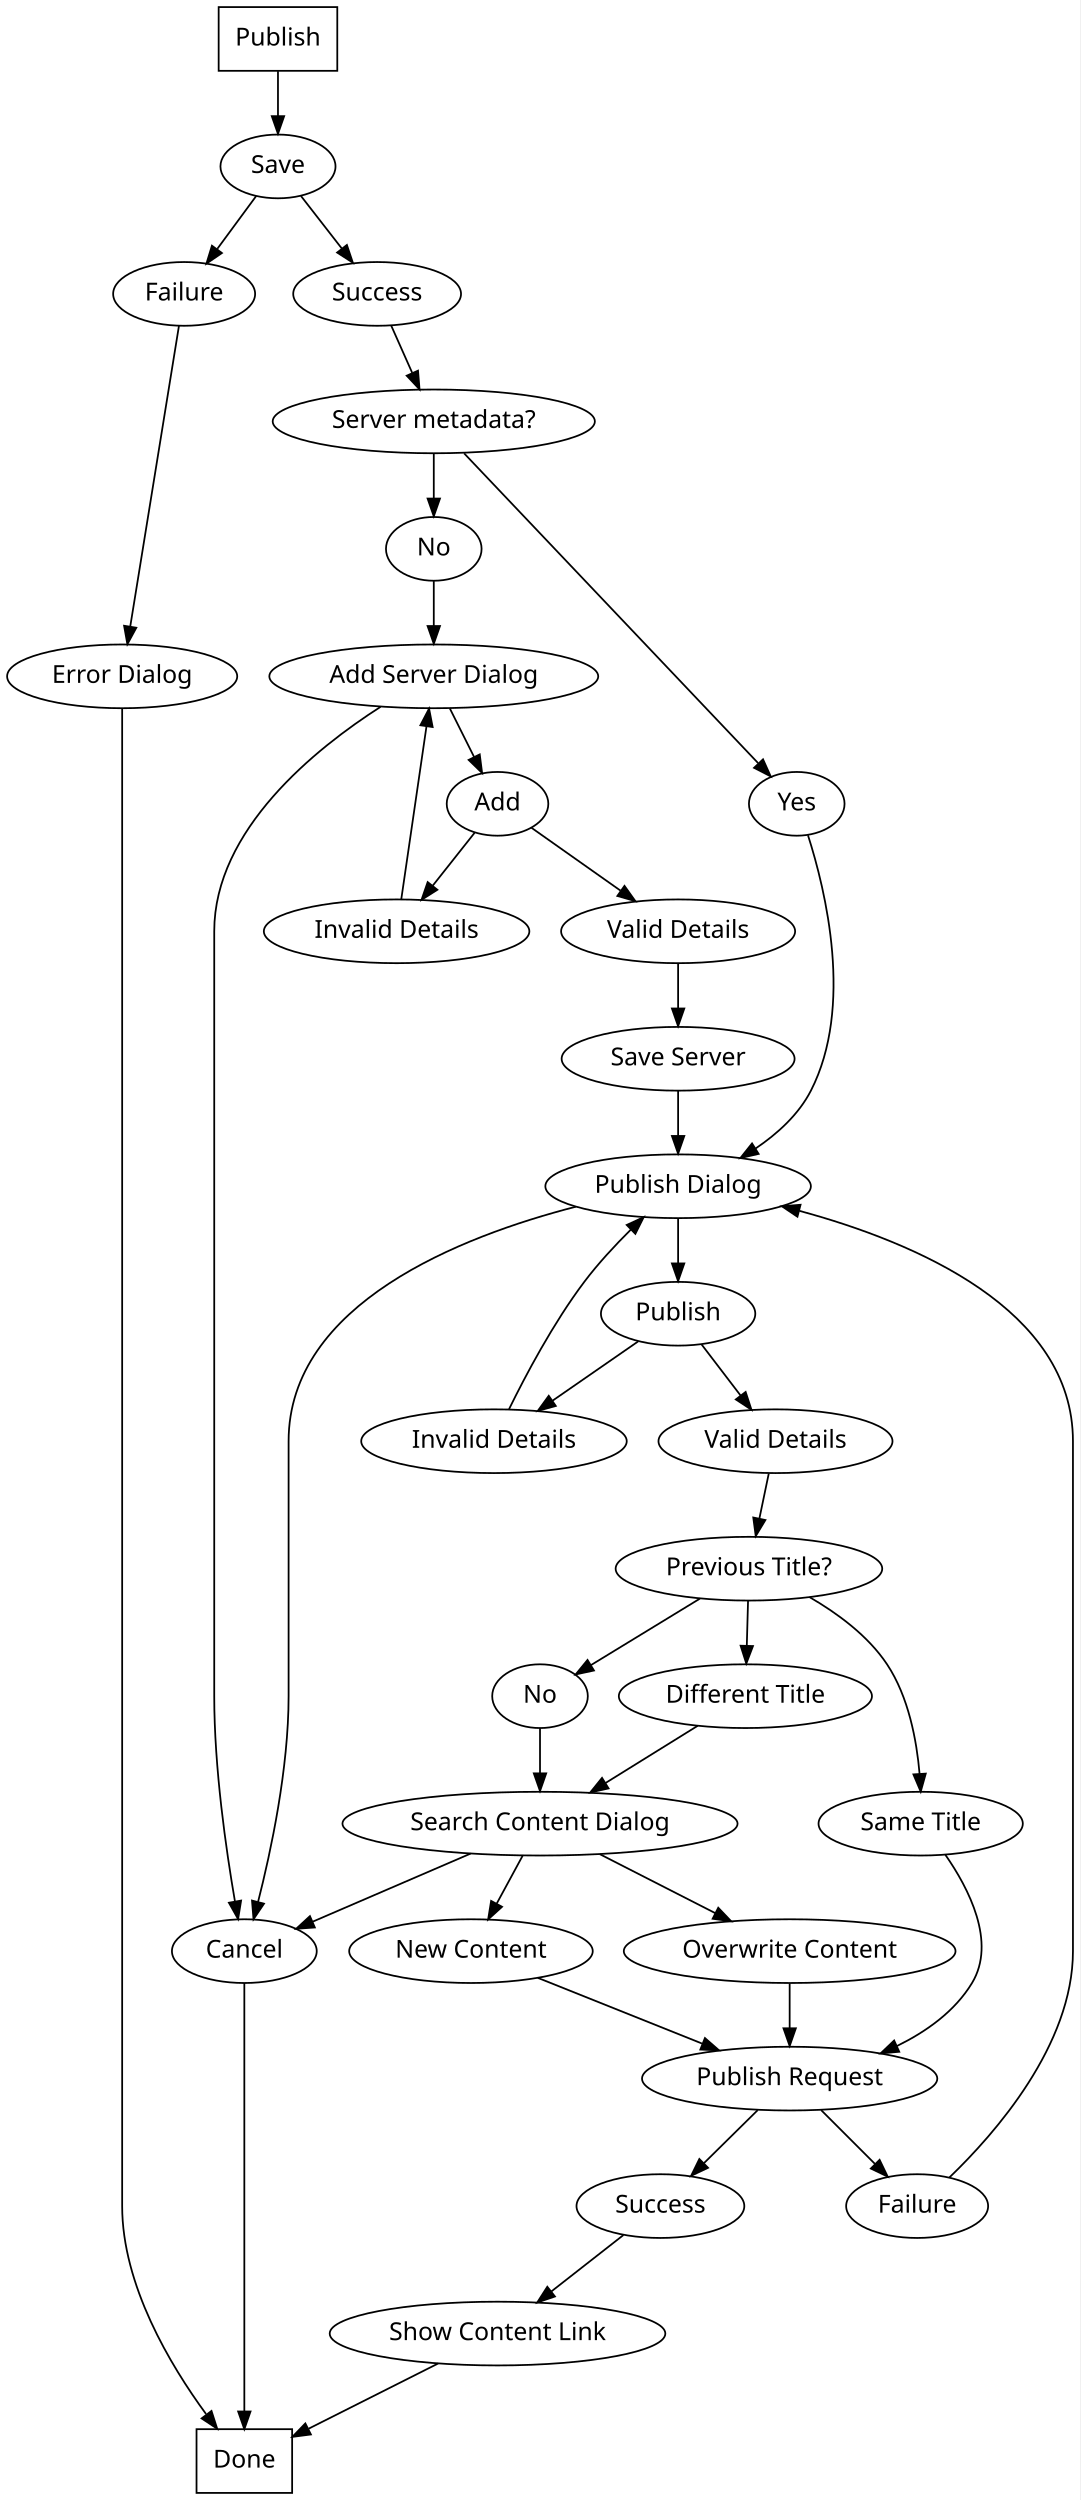
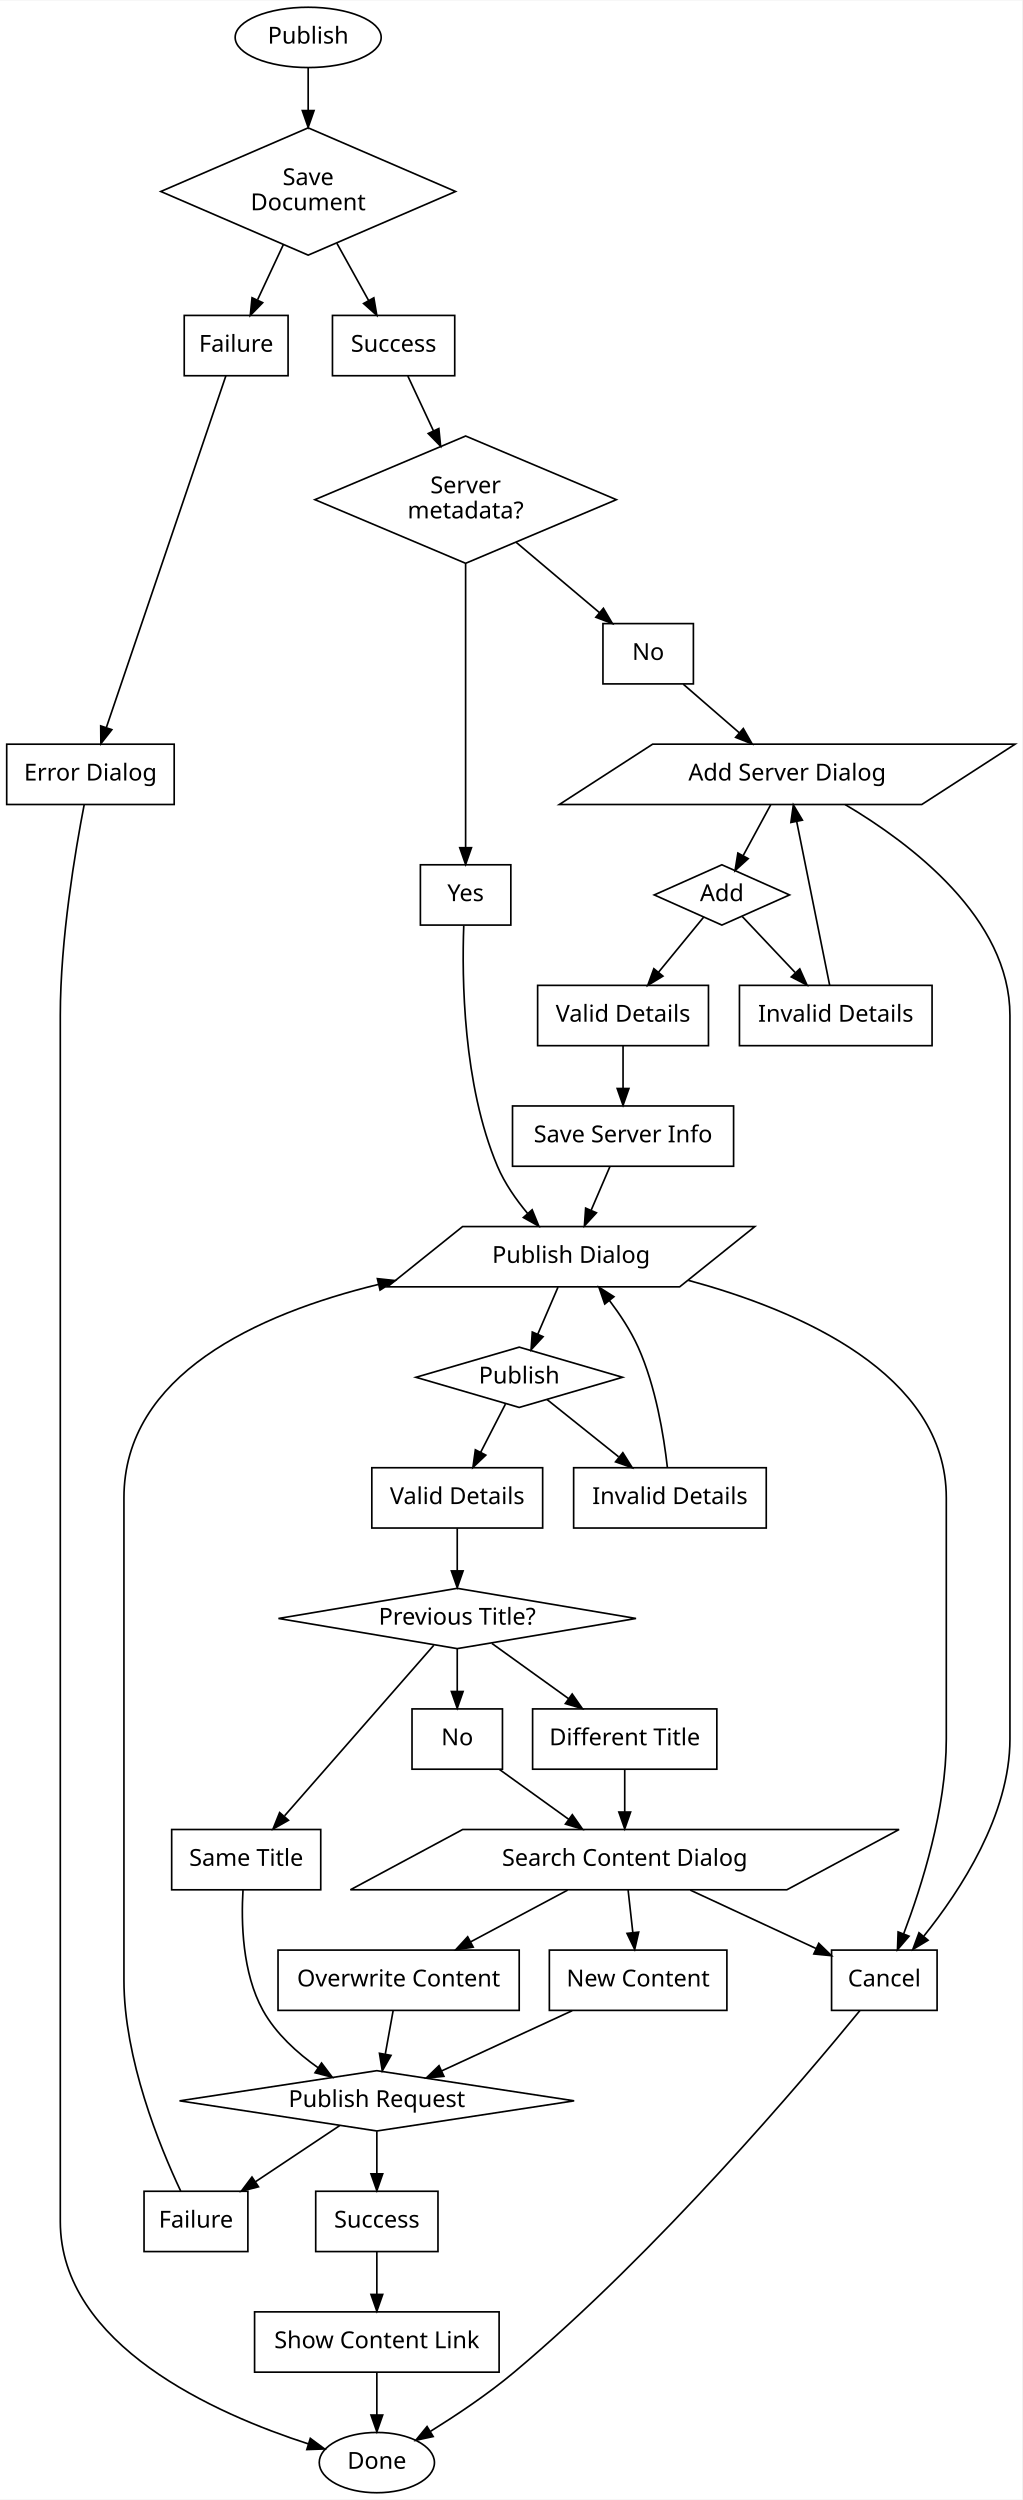
- <svg xmlns="http://www.w3.org/2000/svg" width="610pt" height="1412pt" viewBox="0.00 0.00 609.99 1412.00">
-   <g id="graph0" class="graph" transform="scale(1 1) rotate(0) translate(4 1408)">
-     <polygon fill="#ffffff" stroke="transparent" points="-4,4 -4,-1408 605.994,-1408 605.994,4 -4,4" />
+ <svg xmlns="http://www.w3.org/2000/svg" width="610pt" height="1492pt" viewBox="0.00 0.00 610.27 1492.00">
+   <g id="graph0" class="graph" transform="scale(1 1) rotate(0) translate(4 1488)">
+     <polygon fill="#ffffff" stroke="transparent" points="-4,4 -4,-1488 606.27,-1488 606.27,4 -4,4" />
    <g id="node1" class="node">
-       <polygon fill="none" stroke="#000000" points="186.494,-1404 119.494,-1404 119.494,-1368 186.494,-1368 186.494,-1404" />
-       <text text-anchor="middle" x="152.994" y="-1382.3" font-family="Times-Roman" font-size="14.00" fill="#000000">Publish</text>
+       <ellipse fill="none" stroke="#000000" cx="180" cy="-1466" rx="43.592" ry="18" />
+       <text text-anchor="middle" x="180" y="-1462.3" font-family="Times-Roman" font-size="14.00" fill="#000000">Publish</text>
+     </g>
+     <g id="node3" class="node">
+       <polygon fill="none" stroke="#000000" points="180,-1412 92,-1374 180,-1336 268,-1374 180,-1412" />
+       <text text-anchor="middle" x="180" y="-1377.8" font-family="Times-Roman" font-size="14.00" fill="#000000">Save</text>
+       <text text-anchor="middle" x="180" y="-1362.8" font-family="Times-Roman" font-size="14.00" fill="#000000">Document</text>
+     </g>
+     <g id="edge1" class="edge">
+       <path fill="none" stroke="#000000" d="M180,-1447.824C180,-1440.443 180,-1431.53 180,-1422.489" />
+       <polygon fill="#000000" stroke="#000000" points="183.5,-1422.302 180,-1412.302 176.5,-1422.302 183.5,-1422.302" />
    </g>
    <g id="node2" class="node">
-       <ellipse fill="none" stroke="#000000" cx="152.994" cy="-1314" rx="32.494" ry="18" />
-       <text text-anchor="middle" x="152.994" y="-1310.3" font-family="Times-Roman" font-size="14.00" fill="#000000">Save</text>
-     </g>
-     <g id="edge1" class="edge">
-       <path fill="none" stroke="#000000" d="M152.994,-1367.831C152.994,-1360.131 152.994,-1350.974 152.994,-1342.417" />
-       <polygon fill="#000000" stroke="#000000" points="156.494,-1342.413 152.994,-1332.413 149.494,-1342.413 156.494,-1342.413" />
-     </g>
-     <g id="node3" class="node">
-       <ellipse fill="none" stroke="#000000" cx="99.994" cy="-1242" rx="40.094" ry="18" />
-       <text text-anchor="middle" x="99.994" y="-1238.3" font-family="Times-Roman" font-size="14.00" fill="#000000">Failure</text>
+       <ellipse fill="none" stroke="#000000" cx="221" cy="-18" rx="34.394" ry="18" />
+       <text text-anchor="middle" x="221" y="-14.3" font-family="Times-Roman" font-size="14.00" fill="#000000">Done</text>
+     </g>
+     <g id="node12" class="node">
+       <polygon fill="none" stroke="#000000" points="168,-1300 106,-1300 106,-1264 168,-1264 168,-1300" />
+       <text text-anchor="middle" x="137" y="-1278.3" font-family="Times-Roman" font-size="14.00" fill="#000000">Failure</text>
    </g>
    <g id="edge2" class="edge">
-       <path fill="none" stroke="#000000" d="M140.702,-1297.301C134.174,-1288.433 126.013,-1277.347 118.716,-1267.433" />
-       <polygon fill="#000000" stroke="#000000" points="121.335,-1265.087 112.588,-1259.109 115.698,-1269.237 121.335,-1265.087" />
+       <path fill="none" stroke="#000000" d="M165.202,-1342.339C160.194,-1331.625 154.648,-1319.758 149.808,-1309.403" />
+       <polygon fill="#000000" stroke="#000000" points="152.83,-1307.603 145.425,-1300.025 146.488,-1310.567 152.83,-1307.603" />
+     </g>
+     <g id="node14" class="node">
+       <polygon fill="none" stroke="#000000" points="267.5,-1300 194.5,-1300 194.5,-1264 267.5,-1264 267.5,-1300" />
+       <text text-anchor="middle" x="231" y="-1278.3" font-family="Times-Roman" font-size="14.00" fill="#000000">Success</text>
+     </g>
+     <g id="edge5" class="edge">
+       <path fill="none" stroke="#000000" d="M197.124,-1343.109C203.257,-1332.047 210.116,-1319.673 216.05,-1308.968" />
+       <polygon fill="#000000" stroke="#000000" points="219.198,-1310.509 220.985,-1300.066 213.076,-1307.115 219.198,-1310.509" />
+     </g>
+     <g id="node4" class="node">
+       <polygon fill="none" stroke="#000000" points="274,-1228 184,-1190 274,-1152 364,-1190 274,-1228" />
+       <text text-anchor="middle" x="274" y="-1193.8" font-family="Times-Roman" font-size="14.00" fill="#000000">Server</text>
+       <text text-anchor="middle" x="274" y="-1178.8" font-family="Times-Roman" font-size="14.00" fill="#000000">metadata?</text>
+     </g>
+     <g id="node15" class="node">
+       <polygon fill="none" stroke="#000000" points="410,-1116 356,-1116 356,-1080 410,-1080 410,-1116" />
+       <text text-anchor="middle" x="383" y="-1094.3" font-family="Times-Roman" font-size="14.00" fill="#000000">No</text>
+     </g>
+     <g id="edge7" class="edge">
+       <path fill="none" stroke="#000000" d="M304.073,-1164.617C319.635,-1151.483 338.546,-1135.52 353.956,-1122.514" />
+       <polygon fill="#000000" stroke="#000000" points="356.275,-1125.137 361.659,-1116.013 351.76,-1119.788 356.275,-1125.137" />
+     </g>
+     <g id="node16" class="node">
+       <polygon fill="none" stroke="#000000" points="301,-972 247,-972 247,-936 301,-936 301,-972" />
+       <text text-anchor="middle" x="274" y="-950.3" font-family="Times-Roman" font-size="14.00" fill="#000000">Yes</text>
+     </g>
+     <g id="edge8" class="edge">
+       <path fill="none" stroke="#000000" d="M274,-1151.82C274,-1104.417 274,-1024.66 274,-982.349" />
+       <polygon fill="#000000" stroke="#000000" points="277.5,-982.196 274,-972.196 270.5,-982.197 277.5,-982.196" />
+     </g>
+     <g id="node5" class="node">
+       <polygon fill="none" stroke="#000000" points="602.041,-1044 385.63,-1044 329.959,-1008 546.37,-1008 602.041,-1044" />
+       <text text-anchor="middle" x="466" y="-1022.3" font-family="Times-Roman" font-size="14.00" fill="#000000">Add Server Dialog</text>
    </g>
    <g id="node6" class="node">
-       <ellipse fill="none" stroke="#000000" cx="208.994" cy="-1242" rx="47.392" ry="18" />
-       <text text-anchor="middle" x="208.994" y="-1238.3" font-family="Times-Roman" font-size="14.00" fill="#000000">Success</text>
-     </g>
-     <g id="edge5" class="edge">
-       <path fill="none" stroke="#000000" d="M165.982,-1297.301C172.849,-1288.473 181.424,-1277.447 189.108,-1267.568" />
-       <polygon fill="#000000" stroke="#000000" points="191.918,-1269.656 195.295,-1259.613 186.393,-1265.358 191.918,-1269.656" />
-     </g>
-     <g id="node4" class="node">
-       <ellipse fill="none" stroke="#000000" cx="64.994" cy="-1026" rx="64.989" ry="18" />
-       <text text-anchor="middle" x="64.994" y="-1022.3" font-family="Times-Roman" font-size="14.00" fill="#000000">Error Dialog</text>
+       <polygon fill="none" stroke="#000000" points="427,-972 386.614,-954 427,-936 467.386,-954 427,-972" />
+       <text text-anchor="middle" x="427" y="-950.3" font-family="Times-Roman" font-size="14.00" fill="#000000">Add</text>
+     </g>
+     <g id="edge10" class="edge">
+       <path fill="none" stroke="#000000" d="M456.159,-1007.831C451.165,-998.613 445.042,-987.308 439.697,-977.441" />
+       <polygon fill="#000000" stroke="#000000" points="442.715,-975.664 434.875,-968.538 436.56,-978.998 442.715,-975.664" />
+     </g>
+     <g id="node17" class="node">
+       <polygon fill="none" stroke="#000000" points="555.5,-324 492.5,-324 492.5,-288 555.5,-288 555.5,-324" />
+       <text text-anchor="middle" x="524" y="-302.3" font-family="Times-Roman" font-size="14.00" fill="#000000">Cancel</text>
+     </g>
+     <g id="edge11" class="edge">
+       <path fill="none" stroke="#000000" d="M500.597,-1007.959C540.004,-984.633 599,-940.024 599,-882 599,-882 599,-882 599,-450 599,-404.785 569.554,-359.697 547.563,-332.328" />
+       <polygon fill="#000000" stroke="#000000" points="550.092,-329.893 541.019,-324.422 544.7,-334.357 550.092,-329.893" />
+     </g>
+     <g id="node18" class="node">
+       <polygon fill="none" stroke="#000000" points="552.5,-900 437.5,-900 437.5,-864 552.5,-864 552.5,-900" />
+       <text text-anchor="middle" x="495" y="-878.3" font-family="Times-Roman" font-size="14.00" fill="#000000">Invalid Details</text>
+     </g>
+     <g id="edge14" class="edge">
+       <path fill="none" stroke="#000000" d="M439.157,-941.128C447.91,-931.86 460.012,-919.046 470.713,-907.715" />
+       <polygon fill="#000000" stroke="#000000" points="473.518,-909.843 477.839,-900.17 468.428,-905.037 473.518,-909.843" />
+     </g>
+     <g id="node19" class="node">
+       <polygon fill="none" stroke="#000000" points="419,-900 317,-900 317,-864 419,-864 419,-900" />
+       <text text-anchor="middle" x="368" y="-878.3" font-family="Times-Roman" font-size="14.00" fill="#000000">Valid Details</text>
+     </g>
+     <g id="edge15" class="edge">
+       <path fill="none" stroke="#000000" d="M416.178,-940.794C408.629,-931.582 398.308,-918.986 389.155,-907.816" />
+       <polygon fill="#000000" stroke="#000000" points="391.798,-905.52 382.753,-900.003 386.384,-909.956 391.798,-905.52" />
+     </g>
+     <g id="node7" class="node">
+       <polygon fill="none" stroke="#000000" points="446.676,-756 272.206,-756 227.324,-720 401.794,-720 446.676,-756" />
+       <text text-anchor="middle" x="337" y="-734.3" font-family="Times-Roman" font-size="14.00" fill="#000000">Publish Dialog</text>
+     </g>
+     <g id="node8" class="node">
+       <polygon fill="none" stroke="#000000" points="306,-684 244.333,-666 306,-648 367.667,-666 306,-684" />
+       <text text-anchor="middle" x="306" y="-662.3" font-family="Times-Roman" font-size="14.00" fill="#000000">Publish</text>
+     </g>
+     <g id="edge20" class="edge">
+       <path fill="none" stroke="#000000" d="M329.177,-719.831C325.503,-711.298 321.059,-700.976 317.049,-691.662" />
+       <polygon fill="#000000" stroke="#000000" points="320.247,-690.24 313.078,-682.439 313.818,-693.008 320.247,-690.24" />
+     </g>
+     <g id="edge19" class="edge">
+       <path fill="none" stroke="#000000" d="M406.954,-723.894C472.678,-706.081 561,-668.317 561,-594 561,-594 561,-594 561,-450 561,-408.438 546.363,-362.192 535.501,-333.596" />
+       <polygon fill="#000000" stroke="#000000" points="538.749,-332.292 531.847,-324.254 532.23,-334.842 538.749,-332.292" />
+     </g>
+     <g id="node21" class="node">
+       <polygon fill="none" stroke="#000000" points="453.5,-612 338.5,-612 338.5,-576 453.5,-576 453.5,-612" />
+       <text text-anchor="middle" x="396" y="-590.3" font-family="Times-Roman" font-size="14.00" fill="#000000">Invalid Details</text>
+     </g>
+     <g id="edge21" class="edge">
+       <path fill="none" stroke="#000000" d="M322.507,-652.794C334.47,-643.224 350.997,-630.003 365.348,-618.521" />
+       <polygon fill="#000000" stroke="#000000" points="367.874,-620.983 373.496,-612.003 363.501,-615.517 367.874,-620.983" />
+     </g>
+     <g id="node22" class="node">
+       <polygon fill="none" stroke="#000000" points="320,-612 218,-612 218,-576 320,-576 320,-612" />
+       <text text-anchor="middle" x="269" y="-590.3" font-family="Times-Roman" font-size="14.00" fill="#000000">Valid Details</text>
+     </g>
+     <g id="edge22" class="edge">
+       <path fill="none" stroke="#000000" d="M297.788,-650.021C293.432,-641.544 287.96,-630.896 282.96,-621.165" />
+       <polygon fill="#000000" stroke="#000000" points="286.046,-619.513 278.362,-612.218 279.82,-622.712 286.046,-619.513" />
+     </g>
+     <g id="node9" class="node">
+       <polygon fill="none" stroke="#000000" points="269,-540 162.255,-522 269,-504 375.745,-522 269,-540" />
+       <text text-anchor="middle" x="269" y="-518.3" font-family="Times-Roman" font-size="14.00" fill="#000000">Previous Title?</text>
+     </g>
+     <g id="node23" class="node">
+       <polygon fill="none" stroke="#000000" points="296,-468 242,-468 242,-432 296,-432 296,-468" />
+       <text text-anchor="middle" x="269" y="-446.3" font-family="Times-Roman" font-size="14.00" fill="#000000">No</text>
+     </g>
+     <g id="edge25" class="edge">
+       <path fill="none" stroke="#000000" d="M269,-503.831C269,-496.131 269,-486.974 269,-478.417" />
+       <polygon fill="#000000" stroke="#000000" points="272.5,-478.413 269,-468.413 265.5,-478.413 272.5,-478.413" />
+     </g>
+     <g id="node24" class="node">
+       <polygon fill="none" stroke="#000000" points="424,-468 314,-468 314,-432 424,-432 424,-468" />
+       <text text-anchor="middle" x="369" y="-446.3" font-family="Times-Roman" font-size="14.00" fill="#000000">Different Title</text>
+     </g>
+     <g id="edge26" class="edge">
+       <path fill="none" stroke="#000000" d="M289.72,-507.082C302.946,-497.559 320.392,-484.998 335.55,-474.084" />
+       <polygon fill="#000000" stroke="#000000" points="337.625,-476.903 343.695,-468.219 333.535,-471.222 337.625,-476.903" />
+     </g>
+     <g id="node25" class="node">
+       <polygon fill="none" stroke="#000000" points="187.5,-396 98.5,-396 98.5,-360 187.5,-360 187.5,-396" />
+       <text text-anchor="middle" x="143" y="-374.3" font-family="Times-Roman" font-size="14.00" fill="#000000">Same Title</text>
+     </g>
+     <g id="edge27" class="edge">
+       <path fill="none" stroke="#000000" d="M255.034,-506.039C233.482,-481.408 191.892,-433.876 165.895,-404.166" />
+       <polygon fill="#000000" stroke="#000000" points="168.225,-401.514 159.006,-396.293 162.957,-406.123 168.225,-401.514" />
+     </g>
+     <g id="node10" class="node">
+       <polygon fill="none" stroke="#000000" points="532.811,-396 272.224,-396 205.189,-360 465.776,-360 532.811,-396" />
+       <text text-anchor="middle" x="369" y="-374.3" font-family="Times-Roman" font-size="14.00" fill="#000000">Search Content Dialog</text>
+     </g>
+     <g id="edge36" class="edge">
+       <path fill="none" stroke="#000000" d="M408.113,-359.831C431.05,-349.177 459.99,-335.734 483.211,-324.947" />
+       <polygon fill="#000000" stroke="#000000" points="484.858,-328.041 492.452,-320.654 481.909,-321.693 484.858,-328.041" />
+     </g>
+     <g id="node29" class="node">
+       <polygon fill="none" stroke="#000000" points="430,-324 324,-324 324,-288 430,-288 430,-324" />
+       <text text-anchor="middle" x="377" y="-302.3" font-family="Times-Roman" font-size="14.00" fill="#000000">New Content</text>
+     </g>
+     <g id="edge37" class="edge">
+       <path fill="none" stroke="#000000" d="M371.019,-359.831C371.874,-352.131 372.892,-342.974 373.843,-334.417" />
+       <polygon fill="#000000" stroke="#000000" points="377.328,-334.739 374.954,-324.413 370.371,-333.966 377.328,-334.739" />
+     </g>
+     <g id="node30" class="node">
+       <polygon fill="none" stroke="#000000" points="306,-324 162,-324 162,-288 306,-288 306,-324" />
+       <text text-anchor="middle" x="234" y="-302.3" font-family="Times-Roman" font-size="14.00" fill="#000000">Overwrite Content</text>
+     </g>
+     <g id="edge38" class="edge">
+       <path fill="none" stroke="#000000" d="M334.934,-359.831C317.347,-350.452 295.708,-338.911 276.983,-328.924" />
+       <polygon fill="#000000" stroke="#000000" points="278.526,-325.781 268.055,-324.163 275.232,-331.957 278.526,-325.781" />
+     </g>
+     <g id="node11" class="node">
+       <polygon fill="none" stroke="#000000" points="221,-252 103.195,-234 221,-216 338.805,-234 221,-252" />
+       <text text-anchor="middle" x="221" y="-230.3" font-family="Times-Roman" font-size="14.00" fill="#000000">Publish Request</text>
+     </g>
+     <g id="node26" class="node">
+       <polygon fill="none" stroke="#000000" points="144,-180 82,-180 82,-144 144,-144 144,-180" />
+       <text text-anchor="middle" x="113" y="-158.3" font-family="Times-Roman" font-size="14.00" fill="#000000">Failure</text>
+     </g>
+     <g id="edge31" class="edge">
+       <path fill="none" stroke="#000000" d="M198.884,-219.256C184.38,-209.586 165.094,-196.729 148.473,-185.649" />
+       <polygon fill="#000000" stroke="#000000" points="150.326,-182.677 140.064,-180.042 146.443,-188.502 150.326,-182.677" />
+     </g>
+     <g id="node27" class="node">
+       <polygon fill="none" stroke="#000000" points="257.5,-180 184.5,-180 184.5,-144 257.5,-144 257.5,-180" />
+       <text text-anchor="middle" x="221" y="-158.3" font-family="Times-Roman" font-size="14.00" fill="#000000">Success</text>
+     </g>
+     <g id="edge32" class="edge">
+       <path fill="none" stroke="#000000" d="M221,-215.831C221,-208.131 221,-198.974 221,-190.417" />
+       <polygon fill="#000000" stroke="#000000" points="224.5,-190.413 221,-180.413 217.5,-190.413 224.5,-190.413" />
+     </g>
+     <g id="node13" class="node">
+       <polygon fill="none" stroke="#000000" points="100,-1044 0,-1044 0,-1008 100,-1008 100,-1044" />
+       <text text-anchor="middle" x="50" y="-1022.3" font-family="Times-Roman" font-size="14.00" fill="#000000">Error Dialog</text>
    </g>
    <g id="edge3" class="edge">
-       <path fill="none" stroke="#000000" d="M97.07,-1223.956C90.971,-1186.314 76.853,-1099.187 69.552,-1054.125" />
-       <polygon fill="#000000" stroke="#000000" points="72.989,-1053.457 67.934,-1044.145 66.079,-1054.576 72.989,-1053.457" />
-     </g>
-     <g id="node5" class="node">
-       <polygon fill="none" stroke="#000000" points="160.994,-36 106.994,-36 106.994,0 160.994,0 160.994,-36" />
-       <text text-anchor="middle" x="133.994" y="-14.3" font-family="Times-Roman" font-size="14.00" fill="#000000">Done</text>
+       <path fill="none" stroke="#000000" d="M130.882,-1263.999C115.943,-1220.039 77.513,-1106.958 59.537,-1054.062" />
+       <polygon fill="#000000" stroke="#000000" points="62.759,-1052.666 56.227,-1044.324 56.131,-1054.919 62.759,-1052.666" />
    </g>
    <g id="edge4" class="edge">
-       <path fill="none" stroke="#000000" d="M64.994,-1007.815C64.994,-980.498 64.994,-927.25 64.994,-882 64.994,-882 64.994,-882 64.994,-162 64.994,-117.474 92.156,-72.135 112.396,-44.531" />
-       <polygon fill="#000000" stroke="#000000" points="115.444,-46.304 118.681,-36.216 109.859,-42.083 115.444,-46.304" />
-     </g>
-     <g id="node7" class="node">
-       <ellipse fill="none" stroke="#000000" cx="240.994" cy="-1170" rx="90.984" ry="18" />
-       <text text-anchor="middle" x="240.994" y="-1166.3" font-family="Times-Roman" font-size="14.00" fill="#000000">Server metadata?</text>
+       <path fill="none" stroke="#000000" d="M46.27,-1007.905C40.998,-980.705 32,-927.602 32,-882 32,-882 32,-882 32,-162 32,-88.062 124.65,-47.069 180.212,-29.134" />
+       <polygon fill="#000000" stroke="#000000" points="181.284,-32.465 189.791,-26.15 179.202,-25.782 181.284,-32.465" />
    </g>
    <g id="edge6" class="edge">
-       <path fill="none" stroke="#000000" d="M216.904,-1224.202C220.493,-1216.129 224.817,-1206.398 228.807,-1197.422" />
-       <polygon fill="#000000" stroke="#000000" points="232.09,-1198.653 232.953,-1188.093 225.693,-1195.81 232.09,-1198.653" />
-     </g>
-     <g id="node8" class="node">
-       <ellipse fill="none" stroke="#000000" cx="240.994" cy="-1098" rx="27" ry="18" />
-       <text text-anchor="middle" x="240.994" y="-1094.3" font-family="Times-Roman" font-size="14.00" fill="#000000">No</text>
-     </g>
-     <g id="edge7" class="edge">
-       <path fill="none" stroke="#000000" d="M240.994,-1151.831C240.994,-1144.131 240.994,-1134.974 240.994,-1126.417" />
-       <polygon fill="#000000" stroke="#000000" points="244.494,-1126.413 240.994,-1116.413 237.494,-1126.413 244.494,-1126.413" />
-     </g>
-     <g id="node9" class="node">
-       <ellipse fill="none" stroke="#000000" cx="445.994" cy="-954" rx="27" ry="18" />
-       <text text-anchor="middle" x="445.994" y="-950.3" font-family="Times-Roman" font-size="14.00" fill="#000000">Yes</text>
-     </g>
-     <g id="edge8" class="edge">
-       <path fill="none" stroke="#000000" d="M258.12,-1151.956C295.262,-1112.82 383.174,-1020.191 424.201,-976.962" />
-       <polygon fill="#000000" stroke="#000000" points="426.948,-979.152 431.294,-969.49 421.871,-974.333 426.948,-979.152" />
-     </g>
-     <g id="node10" class="node">
-       <ellipse fill="none" stroke="#000000" cx="240.994" cy="-1026" rx="92.883" ry="18" />
-       <text text-anchor="middle" x="240.994" y="-1022.3" font-family="Times-Roman" font-size="14.00" fill="#000000">Add Server Dialog</text>
+       <path fill="none" stroke="#000000" d="M239.495,-1263.824C243.899,-1254.403 249.468,-1242.488 254.84,-1230.994" />
+       <polygon fill="#000000" stroke="#000000" points="258.016,-1232.464 259.079,-1221.923 251.674,-1229.5 258.016,-1232.464" />
    </g>
    <g id="edge9" class="edge">
-       <path fill="none" stroke="#000000" d="M240.994,-1079.831C240.994,-1072.131 240.994,-1062.974 240.994,-1054.417" />
-       <polygon fill="#000000" stroke="#000000" points="244.494,-1054.413 240.994,-1044.413 237.494,-1054.413 244.494,-1054.413" />
-     </g>
-     <g id="node13" class="node">
-       <ellipse fill="none" stroke="#000000" cx="378.994" cy="-738" rx="74.987" ry="18" />
-       <text text-anchor="middle" x="378.994" y="-734.3" font-family="Times-Roman" font-size="14.00" fill="#000000">Publish Dialog</text>
+       <path fill="none" stroke="#000000" d="M403.944,-1079.831C414.069,-1071.049 426.378,-1060.371 437.355,-1050.849" />
+       <polygon fill="#000000" stroke="#000000" points="439.802,-1053.36 445.062,-1044.163 435.215,-1048.072 439.802,-1053.36" />
    </g>
    <g id="edge12" class="edge">
-       <path fill="none" stroke="#000000" d="M452.337,-936.253C462.334,-905.094 478.258,-839.368 453.994,-792 447.1,-778.541 435.116,-767.673 422.725,-759.312" />
-       <polygon fill="#000000" stroke="#000000" points="424.47,-756.275 414.139,-753.923 420.749,-762.204 424.47,-756.275" />
-     </g>
-     <g id="node11" class="node">
-       <ellipse fill="none" stroke="#000000" cx="133.994" cy="-306" rx="40.893" ry="18" />
-       <text text-anchor="middle" x="133.994" y="-302.3" font-family="Times-Roman" font-size="14.00" fill="#000000">Cancel</text>
-     </g>
-     <g id="edge10" class="edge">
-       <path fill="none" stroke="#000000" d="M210.977,-1008.811C174.279,-985.3 116.994,-939.405 116.994,-882 116.994,-882 116.994,-882 116.994,-450 116.994,-409.597 123.676,-363.255 128.662,-334.301" />
-       <polygon fill="#000000" stroke="#000000" points="132.17,-334.562 130.472,-324.104 125.278,-333.339 132.17,-334.562" />
-     </g>
-     <g id="node12" class="node">
-       <ellipse fill="none" stroke="#000000" cx="276.994" cy="-954" rx="28.695" ry="18" />
-       <text text-anchor="middle" x="276.994" y="-950.3" font-family="Times-Roman" font-size="14.00" fill="#000000">Add</text>
-     </g>
-     <g id="edge11" class="edge">
-       <path fill="none" stroke="#000000" d="M250.079,-1007.831C254.222,-999.545 259.208,-989.573 263.757,-980.475" />
-       <polygon fill="#000000" stroke="#000000" points="266.944,-981.927 268.285,-971.418 260.683,-978.797 266.944,-981.927" />
+       <path fill="none" stroke="#000000" d="M272.9,-935.667C271.74,-904.73 272.367,-840.769 293,-792 297.285,-781.872 304.078,-772.125 311.056,-763.767" />
+       <polygon fill="#000000" stroke="#000000" points="313.732,-766.025 317.728,-756.212 308.485,-761.391 313.732,-766.025" />
    </g>
    <g id="edge13" class="edge">
-       <path fill="none" stroke="#000000" d="M133.994,-287.984C133.994,-239.294 133.994,-104.796 133.994,-46.057" />
-       <polygon fill="#000000" stroke="#000000" points="137.494,-46.009 133.994,-36.009 130.494,-46.009 137.494,-46.009" />
-     </g>
-     <g id="node14" class="node">
-       <ellipse fill="none" stroke="#000000" cx="219.994" cy="-882" rx="74.987" ry="18" />
-       <text text-anchor="middle" x="219.994" y="-878.3" font-family="Times-Roman" font-size="14.00" fill="#000000">Invalid Details</text>
-     </g>
-     <g id="edge14" class="edge">
-       <path fill="none" stroke="#000000" d="M264.06,-937.662C257.08,-928.845 248.304,-917.759 240.424,-907.806" />
-       <polygon fill="#000000" stroke="#000000" points="243.026,-905.454 234.075,-899.786 237.538,-909.799 243.026,-905.454" />
-     </g>
-     <g id="node15" class="node">
-       <ellipse fill="none" stroke="#000000" cx="378.994" cy="-882" rx="66.089" ry="18" />
-       <text text-anchor="middle" x="378.994" y="-878.3" font-family="Times-Roman" font-size="14.00" fill="#000000">Valid Details</text>
-     </g>
-     <g id="edge15" class="edge">
-       <path fill="none" stroke="#000000" d="M296.18,-940.457C310.333,-930.467 329.928,-916.635 346.505,-904.933" />
-       <polygon fill="#000000" stroke="#000000" points="348.703,-907.667 354.854,-899.04 344.666,-901.948 348.703,-907.667" />
-     </g>
-     <g id="edge19" class="edge">
-       <path fill="none" stroke="#000000" d="M321.192,-726.439C256.01,-709.64 158.994,-671.603 158.994,-594 158.994,-594 158.994,-594 158.994,-450 158.994,-409.096 149.081,-362.608 141.74,-333.787" />
-       <polygon fill="#000000" stroke="#000000" points="145.098,-332.795 139.174,-324.011 138.327,-334.572 145.098,-332.795" />
-     </g>
-     <g id="node17" class="node">
-       <ellipse fill="none" stroke="#000000" cx="378.994" cy="-666" rx="43.592" ry="18" />
-       <text text-anchor="middle" x="378.994" y="-662.3" font-family="Times-Roman" font-size="14.00" fill="#000000">Publish</text>
-     </g>
-     <g id="edge20" class="edge">
-       <path fill="none" stroke="#000000" d="M378.994,-719.831C378.994,-712.131 378.994,-702.974 378.994,-694.417" />
-       <polygon fill="#000000" stroke="#000000" points="382.494,-694.413 378.994,-684.413 375.494,-694.413 382.494,-694.413" />
+       <path fill="none" stroke="#000000" d="M509.444,-287.929C475.776,-246.764 388.824,-144.019 303,-72 287.5,-58.993 268.744,-46.439 253.084,-36.713" />
+       <polygon fill="#000000" stroke="#000000" points="254.629,-33.555 244.27,-31.332 250.981,-39.53 254.629,-33.555" />
    </g>
    <g id="edge16" class="edge">
-       <path fill="none" stroke="#000000" d="M222.632,-900.09C226.219,-924.681 232.668,-968.905 236.889,-997.853" />
-       <polygon fill="#000000" stroke="#000000" points="233.428,-998.372 238.335,-1007.762 240.355,-997.362 233.428,-998.372" />
-     </g>
-     <g id="node16" class="node">
-       <ellipse fill="none" stroke="#000000" cx="378.994" cy="-810" rx="65.789" ry="18" />
-       <text text-anchor="middle" x="378.994" y="-806.3" font-family="Times-Roman" font-size="14.00" fill="#000000">Save Server</text>
+       <path fill="none" stroke="#000000" d="M491.357,-900.09C486.405,-924.681 477.498,-968.905 471.668,-997.853" />
+       <polygon fill="#000000" stroke="#000000" points="468.216,-997.268 469.673,-1007.762 475.078,-998.65 468.216,-997.268" />
+     </g>
+     <g id="node20" class="node">
+       <polygon fill="none" stroke="#000000" points="434,-828 302,-828 302,-792 434,-792 434,-828" />
+       <text text-anchor="middle" x="368" y="-806.3" font-family="Times-Roman" font-size="14.00" fill="#000000">Save Server Info</text>
    </g>
    <g id="edge17" class="edge">
-       <path fill="none" stroke="#000000" d="M378.994,-863.831C378.994,-856.131 378.994,-846.974 378.994,-838.417" />
-       <polygon fill="#000000" stroke="#000000" points="382.494,-838.413 378.994,-828.413 375.494,-838.413 382.494,-838.413" />
+       <path fill="none" stroke="#000000" d="M368,-863.831C368,-856.131 368,-846.974 368,-838.417" />
+       <polygon fill="#000000" stroke="#000000" points="371.5,-838.413 368,-828.413 364.5,-838.413 371.5,-838.413" />
    </g>
    <g id="edge18" class="edge">
-       <path fill="none" stroke="#000000" d="M378.994,-791.831C378.994,-784.131 378.994,-774.974 378.994,-766.417" />
-       <polygon fill="#000000" stroke="#000000" points="382.494,-766.413 378.994,-756.413 375.494,-766.413 382.494,-766.413" />
-     </g>
-     <g id="node18" class="node">
-       <ellipse fill="none" stroke="#000000" cx="274.994" cy="-594" rx="74.987" ry="18" />
-       <text text-anchor="middle" x="274.994" y="-590.3" font-family="Times-Roman" font-size="14.00" fill="#000000">Invalid Details</text>
-     </g>
-     <g id="edge21" class="edge">
-       <path fill="none" stroke="#000000" d="M356.428,-650.377C342.314,-640.606 323.887,-627.849 308.132,-616.942" />
-       <polygon fill="#000000" stroke="#000000" points="309.913,-613.917 299.699,-611.103 305.928,-619.673 309.913,-613.917" />
-     </g>
-     <g id="node19" class="node">
-       <ellipse fill="none" stroke="#000000" cx="433.994" cy="-594" rx="66.089" ry="18" />
-       <text text-anchor="middle" x="433.994" y="-590.3" font-family="Times-Roman" font-size="14.00" fill="#000000">Valid Details</text>
-     </g>
-     <g id="edge22" class="edge">
-       <path fill="none" stroke="#000000" d="M392.308,-648.571C398.898,-639.944 406.985,-629.358 414.276,-619.813" />
-       <polygon fill="#000000" stroke="#000000" points="417.132,-621.84 420.421,-611.769 411.569,-617.591 417.132,-621.84" />
+       <path fill="none" stroke="#000000" d="M360.177,-791.831C356.789,-783.962 352.746,-774.571 348.992,-765.853" />
+       <polygon fill="#000000" stroke="#000000" points="352.097,-764.214 344.928,-756.413 345.668,-766.982 352.097,-764.214" />
    </g>
    <g id="edge23" class="edge">
-       <path fill="none" stroke="#000000" d="M283.491,-612.094C292.712,-630.896 308.484,-660.765 325.994,-684 333.776,-694.327 343.41,-704.696 352.321,-713.548" />
-       <polygon fill="#000000" stroke="#000000" points="349.966,-716.14 359.579,-720.593 354.841,-711.117 349.966,-716.14" />
-     </g>
-     <g id="node21" class="node">
-       <ellipse fill="none" stroke="#000000" cx="418.994" cy="-522" rx="75.287" ry="18" />
-       <text text-anchor="middle" x="418.994" y="-518.3" font-family="Times-Roman" font-size="14.00" fill="#000000">Previous Title?</text>
+       <path fill="none" stroke="#000000" d="M394.451,-612.297C392.345,-631.001 387.55,-660.553 377,-684 372.62,-693.735 366.261,-703.41 359.897,-711.823" />
+       <polygon fill="#000000" stroke="#000000" points="357.067,-709.759 353.605,-719.772 362.556,-714.104 357.067,-709.759" />
    </g>
    <g id="edge24" class="edge">
-       <path fill="none" stroke="#000000" d="M430.209,-575.831C428.605,-568.131 426.697,-558.974 424.914,-550.417" />
-       <polygon fill="#000000" stroke="#000000" points="428.296,-549.489 422.83,-540.413 421.443,-550.917 428.296,-549.489" />
-     </g>
-     <g id="node20" class="node">
-       <ellipse fill="none" stroke="#000000" cx="300.994" cy="-450" rx="27" ry="18" />
-       <text text-anchor="middle" x="300.994" y="-446.3" font-family="Times-Roman" font-size="14.00" fill="#000000">No</text>
-     </g>
-     <g id="node24" class="node">
-       <ellipse fill="none" stroke="#000000" cx="300.994" cy="-378" rx="111.581" ry="18" />
-       <text text-anchor="middle" x="300.994" y="-374.3" font-family="Times-Roman" font-size="14.00" fill="#000000">Search Content Dialog</text>
+       <path fill="none" stroke="#000000" d="M269,-575.831C269,-568.131 269,-558.974 269,-550.417" />
+       <polygon fill="#000000" stroke="#000000" points="272.5,-550.413 269,-540.413 265.5,-550.413 272.5,-550.413" />
    </g>
    <g id="edge28" class="edge">
-       <path fill="none" stroke="#000000" d="M300.994,-431.831C300.994,-424.131 300.994,-414.974 300.994,-406.417" />
-       <polygon fill="#000000" stroke="#000000" points="304.494,-406.413 300.994,-396.413 297.494,-406.413 304.494,-406.413" />
-     </g>
-     <g id="edge25" class="edge">
-       <path fill="none" stroke="#000000" d="M391.329,-505.119C372.83,-493.832 348.541,-479.012 329.809,-467.582" />
-       <polygon fill="#000000" stroke="#000000" points="331.469,-464.495 321.11,-462.274 327.823,-470.47 331.469,-464.495" />
-     </g>
-     <g id="node22" class="node">
-       <ellipse fill="none" stroke="#000000" cx="416.994" cy="-450" rx="71.487" ry="18" />
-       <text text-anchor="middle" x="416.994" y="-446.3" font-family="Times-Roman" font-size="14.00" fill="#000000">Different Title</text>
-     </g>
-     <g id="edge26" class="edge">
-       <path fill="none" stroke="#000000" d="M418.49,-503.831C418.276,-496.131 418.021,-486.974 417.784,-478.417" />
-       <polygon fill="#000000" stroke="#000000" points="421.282,-478.312 417.506,-468.413 414.285,-478.507 421.282,-478.312" />
-     </g>
-     <g id="node23" class="node">
-       <ellipse fill="none" stroke="#000000" cx="515.994" cy="-378" rx="57.69" ry="18" />
-       <text text-anchor="middle" x="515.994" y="-374.3" font-family="Times-Roman" font-size="14.00" fill="#000000">Same Title</text>
-     </g>
-     <g id="edge27" class="edge">
-       <path fill="none" stroke="#000000" d="M453.176,-505.952C468.823,-496.923 486.236,-484.185 496.994,-468 509.17,-449.682 513.744,-425.023 515.372,-406.148" />
-       <polygon fill="#000000" stroke="#000000" points="518.871,-406.268 516.014,-396.066 511.885,-405.823 518.871,-406.268" />
+       <path fill="none" stroke="#000000" d="M294.234,-431.831C306.788,-422.793 322.128,-411.748 335.639,-402.02" />
+       <polygon fill="#000000" stroke="#000000" points="337.704,-404.846 343.774,-396.163 333.613,-399.166 337.704,-404.846" />
    </g>
    <g id="edge30" class="edge">
-       <path fill="none" stroke="#000000" d="M390.09,-433.301C374.587,-423.679 354.877,-411.445 337.939,-400.931" />
-       <polygon fill="#000000" stroke="#000000" points="339.713,-397.913 329.371,-395.613 336.022,-403.861 339.713,-397.913" />
-     </g>
-     <g id="node25" class="node">
-       <ellipse fill="none" stroke="#000000" cx="441.994" cy="-234" rx="83.386" ry="18" />
-       <text text-anchor="middle" x="441.994" y="-230.3" font-family="Times-Roman" font-size="14.00" fill="#000000">Publish Request</text>
+       <path fill="none" stroke="#000000" d="M369,-431.831C369,-424.131 369,-414.974 369,-406.417" />
+       <polygon fill="#000000" stroke="#000000" points="372.5,-406.413 369,-396.413 365.5,-406.413 372.5,-406.413" />
    </g>
    <g id="edge29" class="edge">
-       <path fill="none" stroke="#000000" d="M529.937,-360.409C543.107,-341.494 558.927,-311.037 544.994,-288 535.34,-272.038 519.239,-260.564 502.601,-252.418" />
-       <polygon fill="#000000" stroke="#000000" points="503.894,-249.161 493.34,-248.227 501.008,-255.539 503.894,-249.161" />
-     </g>
-     <g id="edge36" class="edge">
-       <path fill="none" stroke="#000000" d="M261.84,-361.119C234.965,-349.532 199.456,-334.223 172.682,-322.68" />
-       <polygon fill="#000000" stroke="#000000" points="173.814,-319.356 163.245,-318.611 171.043,-325.784 173.814,-319.356" />
-     </g>
-     <g id="node29" class="node">
-       <ellipse fill="none" stroke="#000000" cx="261.994" cy="-306" rx="68.788" ry="18" />
-       <text text-anchor="middle" x="261.994" y="-302.3" font-family="Times-Roman" font-size="14.00" fill="#000000">New Content</text>
-     </g>
-     <g id="edge37" class="edge">
-       <path fill="none" stroke="#000000" d="M291.153,-359.831C286.731,-351.669 281.424,-341.87 276.556,-332.883" />
-       <polygon fill="#000000" stroke="#000000" points="279.538,-331.039 271.697,-323.913 273.383,-334.373 279.538,-331.039" />
-     </g>
-     <g id="node30" class="node">
-       <ellipse fill="none" stroke="#000000" cx="441.994" cy="-306" rx="93.683" ry="18" />
-       <text text-anchor="middle" x="441.994" y="-302.3" font-family="Times-Roman" font-size="14.00" fill="#000000">Overwrite Content</text>
-     </g>
-     <g id="edge38" class="edge">
-       <path fill="none" stroke="#000000" d="M334.767,-360.754C354.355,-350.752 379.19,-338.07 400.026,-327.43" />
-       <polygon fill="#000000" stroke="#000000" points="401.669,-330.522 408.983,-322.857 398.486,-324.287 401.669,-330.522" />
-     </g>
-     <g id="node26" class="node">
-       <ellipse fill="none" stroke="#000000" cx="513.994" cy="-162" rx="40.094" ry="18" />
-       <text text-anchor="middle" x="513.994" y="-158.3" font-family="Times-Roman" font-size="14.00" fill="#000000">Failure</text>
-     </g>
-     <g id="edge31" class="edge">
-       <path fill="none" stroke="#000000" d="M459.792,-216.202C468.951,-207.043 480.243,-195.751 490.145,-185.849" />
-       <polygon fill="#000000" stroke="#000000" points="492.792,-188.152 497.388,-178.606 487.842,-183.202 492.792,-188.152" />
-     </g>
-     <g id="node27" class="node">
-       <ellipse fill="none" stroke="#000000" cx="368.994" cy="-162" rx="47.392" ry="18" />
-       <text text-anchor="middle" x="368.994" y="-158.3" font-family="Times-Roman" font-size="14.00" fill="#000000">Success</text>
-     </g>
-     <g id="edge32" class="edge">
-       <path fill="none" stroke="#000000" d="M423.949,-216.202C414.798,-207.176 403.546,-196.078 393.612,-186.28" />
-       <polygon fill="#000000" stroke="#000000" points="395.906,-183.627 386.329,-179.097 390.991,-188.611 395.906,-183.627" />
+       <path fill="none" stroke="#000000" d="M141.09,-359.875C139.936,-340.78 140.599,-310.425 153,-288 160.647,-274.173 173.43,-262.616 185.863,-253.788" />
+       <polygon fill="#000000" stroke="#000000" points="187.978,-256.585 194.347,-248.119 184.088,-250.765 187.978,-256.585" />
    </g>
    <g id="edge33" class="edge">
-       <path fill="none" stroke="#000000" d="M532.228,-178.182C558.004,-202.943 601.994,-252.97 601.994,-306 601.994,-594 601.994,-594 601.994,-594 601.994,-668.52 513.025,-706.352 447.479,-724.112" />
-       <polygon fill="#000000" stroke="#000000" points="446.379,-720.782 437.585,-726.691 448.144,-727.555 446.379,-720.782" />
+       <path fill="none" stroke="#000000" d="M103.881,-180.121C91.258,-206.924 70,-259.036 70,-306 70,-594 70,-594 70,-594 70,-667.564 149.488,-703.721 221.722,-721.391" />
+       <polygon fill="#000000" stroke="#000000" points="221.323,-724.892 231.858,-723.764 222.919,-718.076 221.323,-724.892" />
    </g>
    <g id="node28" class="node">
-       <ellipse fill="none" stroke="#000000" cx="276.994" cy="-90" rx="94.783" ry="18" />
-       <text text-anchor="middle" x="276.994" y="-86.3" font-family="Times-Roman" font-size="14.00" fill="#000000">Show Content Link</text>
+       <polygon fill="none" stroke="#000000" points="294,-108 148,-108 148,-72 294,-72 294,-108" />
+       <text text-anchor="middle" x="221" y="-86.3" font-family="Times-Roman" font-size="14.00" fill="#000000">Show Content Link</text>
    </g>
    <g id="edge34" class="edge">
-       <path fill="none" stroke="#000000" d="M348.118,-145.662C336.089,-136.248 320.752,-124.245 307.403,-113.798" />
-       <polygon fill="#000000" stroke="#000000" points="309.427,-110.938 299.395,-107.531 305.113,-116.451 309.427,-110.938" />
+       <path fill="none" stroke="#000000" d="M221,-143.831C221,-136.131 221,-126.974 221,-118.417" />
+       <polygon fill="#000000" stroke="#000000" points="224.5,-118.413 221,-108.413 217.5,-118.413 224.5,-118.413" />
    </g>
    <g id="edge35" class="edge">
-       <path fill="none" stroke="#000000" d="M243.467,-73.119C221.508,-62.063 192.818,-47.617 170.317,-36.289" />
-       <polygon fill="#000000" stroke="#000000" points="171.597,-33.014 161.091,-31.643 168.449,-39.267 171.597,-33.014" />
+       <path fill="none" stroke="#000000" d="M221,-71.831C221,-64.131 221,-54.974 221,-46.417" />
+       <polygon fill="#000000" stroke="#000000" points="224.5,-46.413 221,-36.413 217.5,-46.413 224.5,-46.413" />
    </g>
    <g id="edge39" class="edge">
-       <path fill="none" stroke="#000000" d="M299.728,-290.906C326.68,-280.125 363.203,-265.517 392.494,-253.8" />
-       <polygon fill="#000000" stroke="#000000" points="394.141,-256.911 402.126,-249.947 391.541,-250.412 394.141,-256.911" />
+       <path fill="none" stroke="#000000" d="M337.635,-287.831C313.729,-276.798 283.347,-262.776 259.585,-251.809" />
+       <polygon fill="#000000" stroke="#000000" points="261.049,-248.63 250.503,-247.617 258.116,-254.985 261.049,-248.63" />
    </g>
    <g id="edge40" class="edge">
-       <path fill="none" stroke="#000000" d="M441.994,-287.831C441.994,-280.131 441.994,-270.974 441.994,-262.417" />
-       <polygon fill="#000000" stroke="#000000" points="445.494,-262.413 441.994,-252.413 438.494,-262.413 445.494,-262.413" />
+       <path fill="none" stroke="#000000" d="M230.72,-287.831C229.308,-280.012 227.625,-270.692 226.06,-262.022" />
+       <polygon fill="#000000" stroke="#000000" points="229.456,-261.132 224.234,-251.913 222.567,-262.376 229.456,-261.132" />
    </g>
  </g>
</svg>
